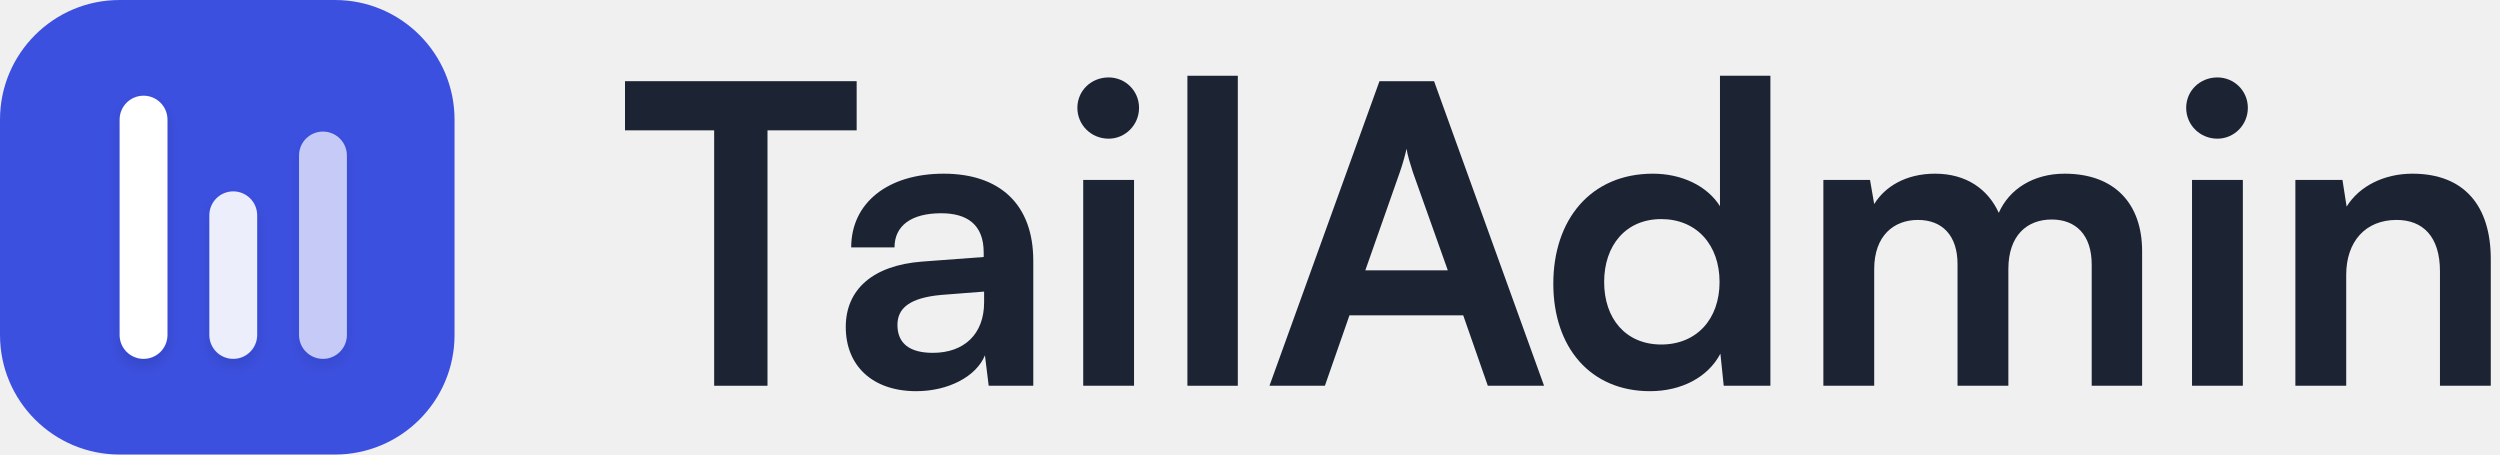
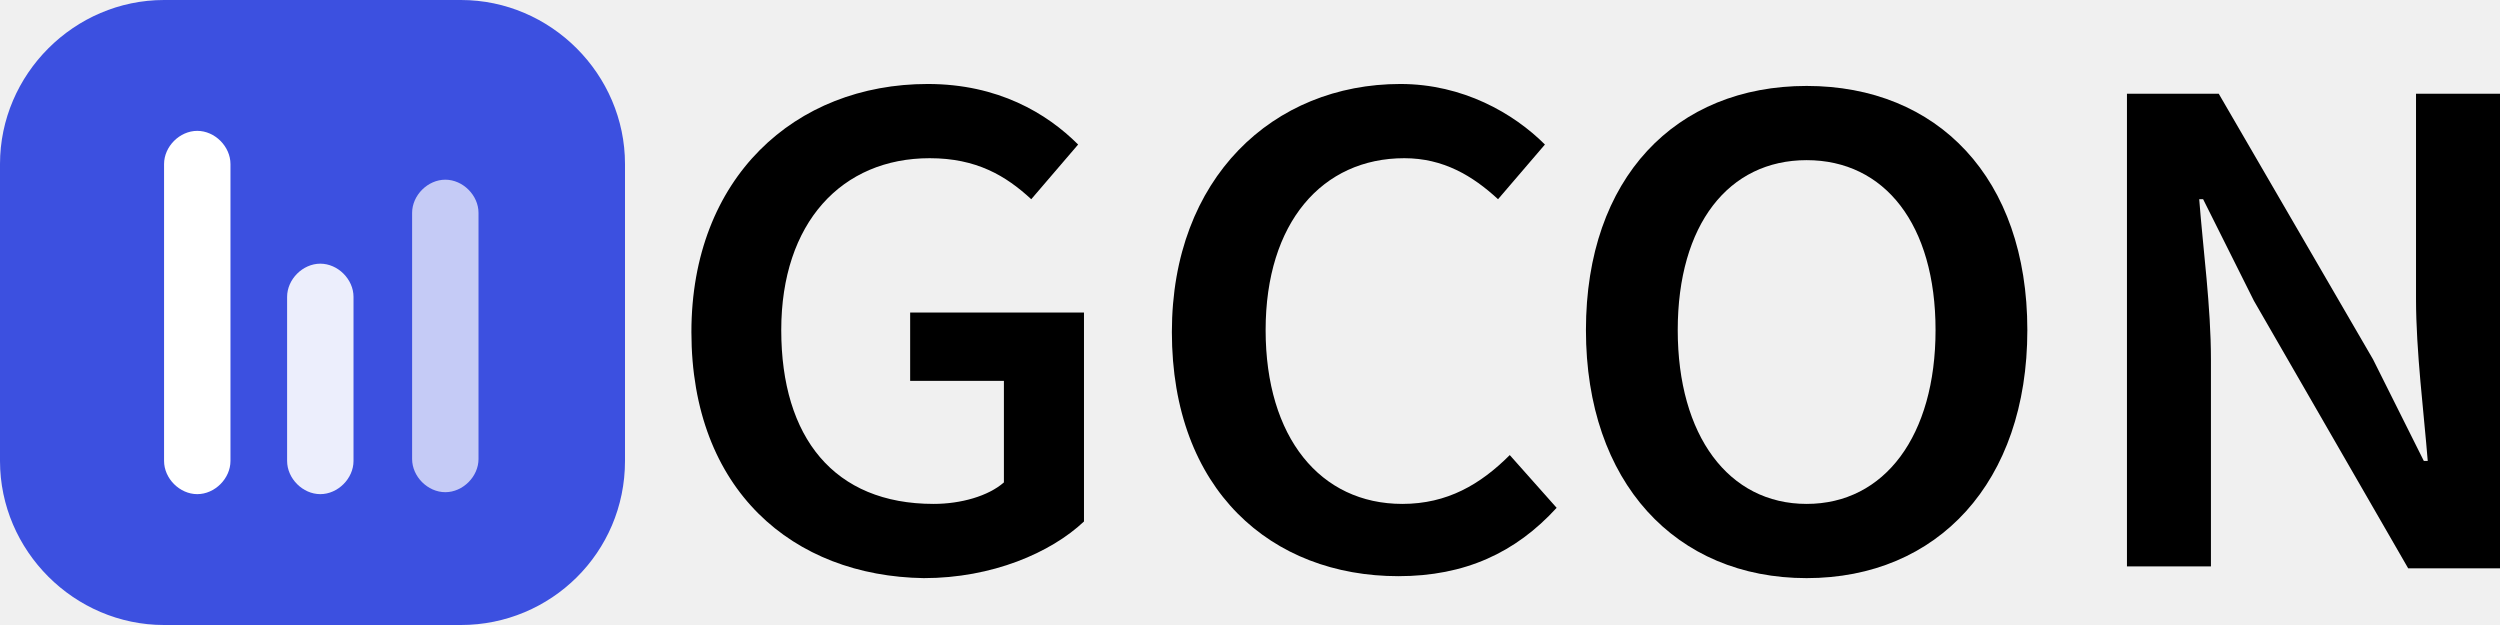
- <svg xmlns="http://www.w3.org/2000/svg" width="176" height="32" viewBox="0 0 176 32" fill="none">
-   <path d="M44 9.176H50.277V27.157H54.032V9.176H60.309V5.715H44V9.176Z" fill="#1C2434" />
-   <path d="M64.5 27.539C66.758 27.539 68.724 26.512 69.34 25.016L69.604 27.157H72.743V18.357C72.743 14.339 70.337 12.227 66.436 12.227C62.505 12.227 59.924 14.28 59.924 17.419H62.974C62.974 15.893 64.148 15.013 66.26 15.013C68.079 15.013 69.252 15.805 69.252 17.771V18.093L64.91 18.416C61.478 18.68 59.542 20.352 59.542 23.021C59.542 25.749 61.42 27.539 64.5 27.539ZM65.673 24.84C64.06 24.84 63.18 24.195 63.18 22.875C63.18 21.701 64.031 20.968 66.26 20.763L69.281 20.528V21.291C69.281 23.52 67.873 24.84 65.673 24.84Z" fill="#1C2434" />
-   <path d="M78.047 9.763C79.221 9.763 80.189 8.795 80.189 7.592C80.189 6.389 79.221 5.451 78.047 5.451C76.816 5.451 75.847 6.389 75.847 7.592C75.847 8.795 76.816 9.763 78.047 9.763ZM76.258 27.157H79.837V12.667H76.258V27.157Z" fill="#1C2434" />
-   <path d="M87.142 27.157V5.333H83.593V27.157H87.142Z" fill="#1C2434" />
-   <path d="M93.272 27.157L95.003 22.2H103.011L104.742 27.157H108.702L100.958 5.715H97.115L89.371 27.157H93.272ZM98.552 12.109C98.758 11.523 98.933 10.877 99.022 10.467C99.08 10.907 99.285 11.552 99.462 12.109L101.926 19.032H96.118L98.552 12.109Z" fill="#1C2434" />
-   <path d="M116.158 27.539C118.358 27.539 120.236 26.571 121.116 24.899L121.35 27.157H124.636V5.333H121.086V14.515C120.177 13.077 118.388 12.227 116.364 12.227C111.993 12.227 109.353 15.453 109.353 19.971C109.353 24.459 111.964 27.539 116.158 27.539ZM116.95 24.253C114.457 24.253 112.932 22.435 112.932 19.853C112.932 17.272 114.457 15.424 116.95 15.424C119.444 15.424 121.057 17.243 121.057 19.853C121.057 22.464 119.444 24.253 116.95 24.253Z" fill="#1C2434" />
-   <path d="M131.944 27.157V18.944C131.944 16.597 133.322 15.483 135.024 15.483C136.725 15.483 137.81 16.568 137.81 18.592V27.157H141.389V18.944C141.389 16.568 142.709 15.453 144.44 15.453C146.141 15.453 147.256 16.539 147.256 18.621V27.157H150.805V17.683C150.805 14.339 148.869 12.227 145.349 12.227C143.149 12.227 141.448 13.312 140.714 14.984C139.952 13.312 138.426 12.227 136.226 12.227C134.144 12.227 132.677 13.165 131.944 14.368L131.65 12.667H128.365V27.157H131.944Z" fill="#1C2434" />
-   <path d="M156.107 9.763C157.281 9.763 158.249 8.795 158.249 7.592C158.249 6.389 157.281 5.451 156.107 5.451C154.875 5.451 153.907 6.389 153.907 7.592C153.907 8.795 154.875 9.763 156.107 9.763ZM154.318 27.157H157.897V12.667H154.318V27.157Z" fill="#1C2434" />
-   <path d="M165.173 27.157V19.355C165.173 17.008 166.522 15.483 168.722 15.483C170.57 15.483 171.773 16.656 171.773 19.091V27.157H175.351V18.24C175.351 14.485 173.474 12.227 169.837 12.227C167.871 12.227 166.111 13.077 165.202 14.544L164.909 12.667H161.594V27.157H165.173Z" fill="#1C2434" />
-   <path d="M0 8.421C0 3.77 3.77 0 8.421 0H23.579C28.23 0 32 3.77 32 8.421V23.579C32 28.23 28.23 32 23.579 32H8.421C3.77 32 0 28.23 0 23.579V8.421Z" fill="#3C50E0" />
-   <g filter="url(#filter0_d_521_14075)">
-     <path d="M8.421 8.421C8.421 7.491 9.175 6.737 10.106 6.737V6.737C11.036 6.737 11.79 7.491 11.79 8.421V23.579C11.79 24.509 11.036 25.263 10.106 25.263V25.263C9.175 25.263 8.421 24.509 8.421 23.579V8.421Z" fill="white" />
+ <svg xmlns="http://www.w3.org/2000/svg" id="Camada_1" data-name="Camada 1" viewBox="0 0 128 32">
+   <defs>
+     <style>
+       .cls-1 {
+         opacity: .9;
+       }
+ 
+       .cls-2, .cls-3, .cls-4 {
+         stroke-width: 0px;
+       }
+ 
+       .cls-5 {
+         opacity: .7;
+       }
+ 
+       .cls-3 {
+         fill: #3c50e0;
+       }
+ 
+       .cls-4 {
+         fill: #fff;
+       }
+     </style>
+   </defs>
+   <path class="cls-3" d="m0,8.4C0,3.8,3.8,0,8.4,0h15.2c4.6,0,8.4,3.8,8.4,8.4v15.2c0,4.7-3.8,8.4-8.4,8.4h-15.2c-4.6,0-8.4-3.8-8.4-8.4v-15.2Z" />
+   <path class="cls-4" d="m8.4,8.4c0-.9.8-1.7,1.7-1.7h0c.9,0,1.7.8,1.7,1.7v15.2c0,.9-.8,1.7-1.7,1.7h0c-.9,0-1.7-.8-1.7-1.7v-15.2Z" />
+   <g class="cls-1">
+     <path class="cls-4" d="m14.7,15.2c0-.9.8-1.7,1.7-1.7h0c.9,0,1.7.8,1.7,1.7v8.4c0,.9-.8,1.7-1.7,1.7h0c-.9,0-1.7-.8-1.7-1.7v-8.4Z" />
  </g>
-   <g opacity="0.9" filter="url(#filter1_d_521_14075)">
-     <path d="M14.737 15.158C14.737 14.227 15.491 13.473 16.421 13.473V13.473C17.351 13.473 18.105 14.227 18.105 15.158V23.579C18.105 24.509 17.351 25.263 16.421 25.263V25.263C15.491 25.263 14.737 24.509 14.737 23.579V15.158Z" fill="white" />
+   <g class="cls-5">
+     <path class="cls-4" d="m21.1,10.9c0-.9.8-1.7,1.7-1.7h0c.9,0,1.7.8,1.7,1.7v12.6c0,.9-.8,1.7-1.7,1.7h0c-.9,0-1.7-.8-1.7-1.7v-12.6Z" />
  </g>
-   <g opacity="0.7" filter="url(#filter2_d_521_14075)">
-     <path d="M21.052 10.947C21.052 10.017 21.806 9.263 22.736 9.263V9.263C23.667 9.263 24.421 10.017 24.421 10.947V23.578C24.421 24.509 23.667 25.263 22.736 25.263V25.263C21.806 25.263 21.052 24.509 21.052 23.578V10.947Z" fill="white" />
+   <g>
+     <path class="cls-2" d="m35.4,17c0-7.9,5.3-12.7,12.1-12.7,3.6,0,6.1,1.5,7.7,3.1l-2.4,2.8c-1.3-1.2-2.8-2.1-5.2-2.1-4.5,0-7.6,3.3-7.6,8.8s2.7,8.9,7.8,8.9c1.4,0,2.8-.4,3.6-1.1v-5.2h-4.8v-3.5h8.9v10.7c-1.7,1.6-4.7,2.9-8.2,2.9-6.7-.1-11.9-4.5-11.9-12.6Z" />
+     <path class="cls-2" d="m60,17c0-7.9,5.2-12.7,11.7-12.7,3.2,0,5.8,1.5,7.4,3.1l-2.4,2.8c-1.3-1.2-2.8-2.1-4.8-2.1-4.2,0-7.1,3.3-7.1,8.8s2.8,8.9,7,8.9c2.3,0,4-1,5.5-2.5l2.4,2.7c-2.1,2.3-4.7,3.5-8.1,3.5-6.5,0-11.6-4.4-11.6-12.5Z" />
+     <path class="cls-2" d="m81.2,16.9c0-7.8,4.6-12.5,11.3-12.5s11.3,4.7,11.3,12.5-4.6,12.7-11.3,12.7-11.3-4.9-11.3-12.7Zm17.9,0c0-5.4-2.6-8.7-6.6-8.7s-6.6,3.3-6.6,8.7,2.6,8.9,6.6,8.9,6.6-3.5,6.6-8.9Z" />
+     <path class="cls-2" d="m108.9,4.8h4.7l7.9,13.6,2.6,5.2h.2c-.2-2.5-.6-5.6-.6-8.3V4.8h4.3v24.3h-4.7l-7.9-13.7-2.6-5.2h-.2c.2,2.6.6,5.5.6,8.2v10.6h-4.3V4.8Z" />
  </g>
-   <defs>
-     <filter id="filter0_d_521_14075" x="7.421" y="6.237" width="5.369" height="20.526" filterUnits="userSpaceOnUse" color-interpolation-filters="sRGB">
-       <feFlood flood-opacity="0" result="BackgroundImageFix" />
-       <feColorMatrix in="SourceAlpha" type="matrix" values="0 0 0 0 0 0 0 0 0 0 0 0 0 0 0 0 0 0 127 0" result="hardAlpha" />
-       <feOffset dy="0.5" />
-       <feGaussianBlur stdDeviation="0.5" />
-       <feComposite in2="hardAlpha" operator="out" />
-       <feColorMatrix type="matrix" values="0 0 0 0 0 0 0 0 0 0 0 0 0 0 0 0 0 0 0.12 0" />
-       <feBlend mode="normal" in2="BackgroundImageFix" result="effect1_dropShadow_521_14075" />
-       <feBlend mode="normal" in="SourceGraphic" in2="effect1_dropShadow_521_14075" result="shape" />
-     </filter>
-     <filter id="filter1_d_521_14075" x="13.737" y="12.973" width="5.369" height="13.79" filterUnits="userSpaceOnUse" color-interpolation-filters="sRGB">
-       <feFlood flood-opacity="0" result="BackgroundImageFix" />
-       <feColorMatrix in="SourceAlpha" type="matrix" values="0 0 0 0 0 0 0 0 0 0 0 0 0 0 0 0 0 0 127 0" result="hardAlpha" />
-       <feOffset dy="0.5" />
-       <feGaussianBlur stdDeviation="0.5" />
-       <feComposite in2="hardAlpha" operator="out" />
-       <feColorMatrix type="matrix" values="0 0 0 0 0 0 0 0 0 0 0 0 0 0 0 0 0 0 0.12 0" />
-       <feBlend mode="normal" in2="BackgroundImageFix" result="effect1_dropShadow_521_14075" />
-       <feBlend mode="normal" in="SourceGraphic" in2="effect1_dropShadow_521_14075" result="shape" />
-     </filter>
-     <filter id="filter2_d_521_14075" x="20.052" y="8.763" width="5.369" height="18" filterUnits="userSpaceOnUse" color-interpolation-filters="sRGB">
-       <feFlood flood-opacity="0" result="BackgroundImageFix" />
-       <feColorMatrix in="SourceAlpha" type="matrix" values="0 0 0 0 0 0 0 0 0 0 0 0 0 0 0 0 0 0 127 0" result="hardAlpha" />
-       <feOffset dy="0.5" />
-       <feGaussianBlur stdDeviation="0.5" />
-       <feComposite in2="hardAlpha" operator="out" />
-       <feColorMatrix type="matrix" values="0 0 0 0 0 0 0 0 0 0 0 0 0 0 0 0 0 0 0.12 0" />
-       <feBlend mode="normal" in2="BackgroundImageFix" result="effect1_dropShadow_521_14075" />
-       <feBlend mode="normal" in="SourceGraphic" in2="effect1_dropShadow_521_14075" result="shape" />
-     </filter>
-   </defs>
</svg>
